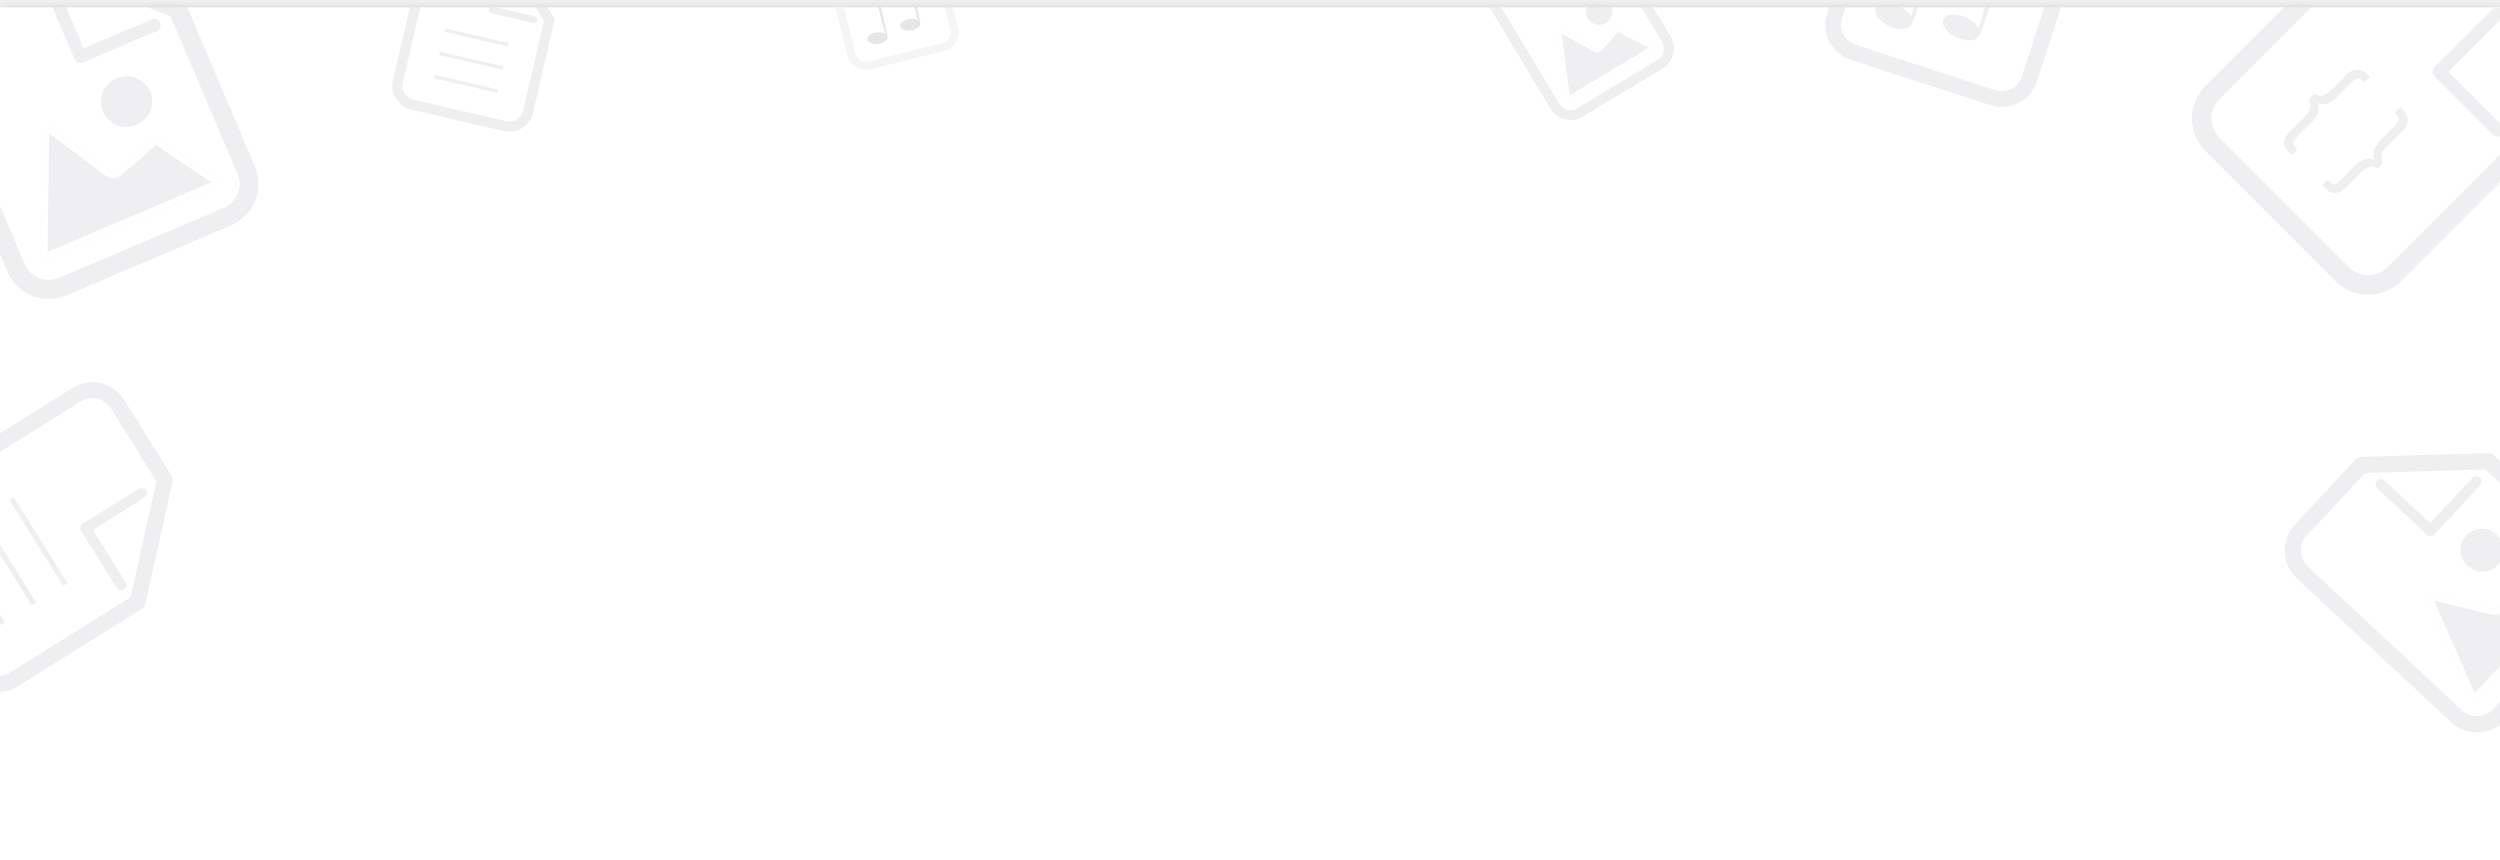
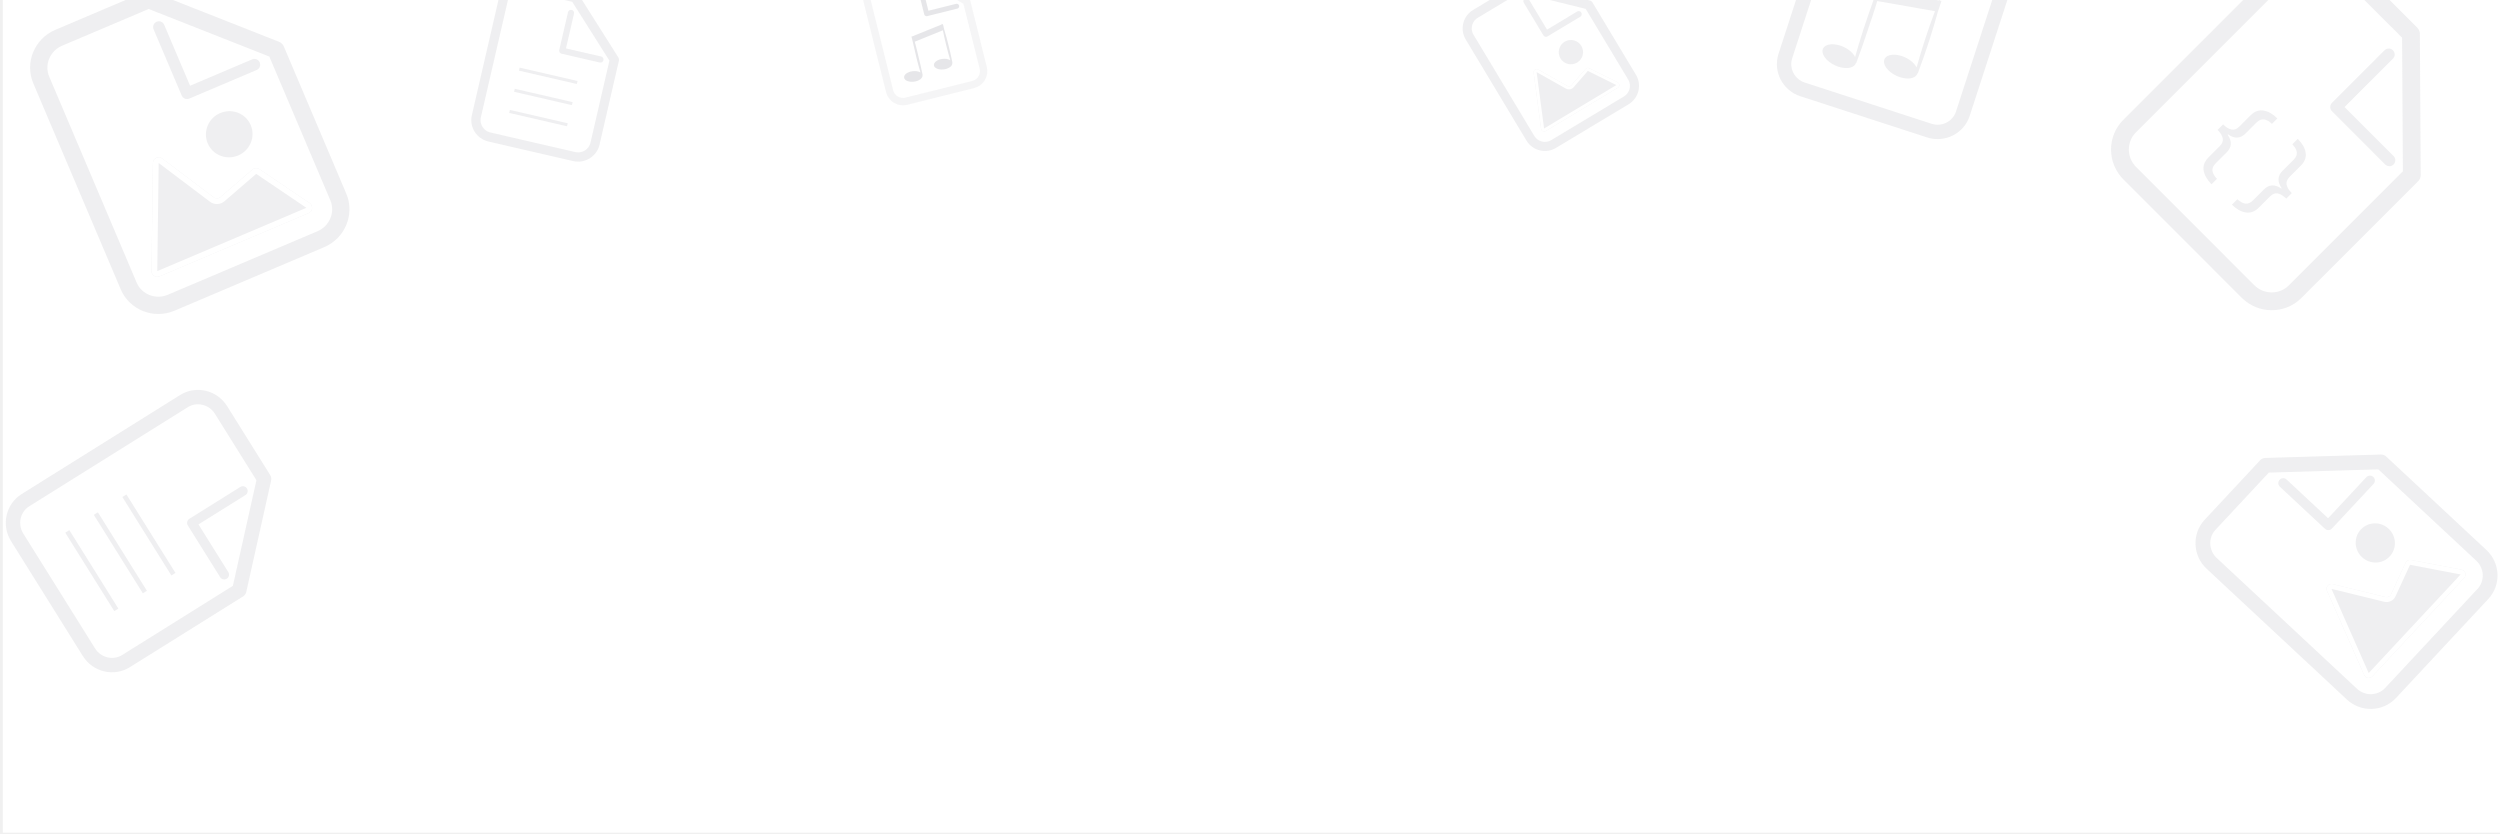
- <svg xmlns="http://www.w3.org/2000/svg" xmlns:xlink="http://www.w3.org/1999/xlink" width="820" height="282" viewBox="0 0 820 282">
+ <svg xmlns="http://www.w3.org/2000/svg" xmlns:xlink="http://www.w3.org/1999/xlink" width="900" height="300" viewBox="0 0 900 300">
  <defs>
-     <filter x="-.8%" y="-1.8%" width="101.6%" height="105%" filterUnits="objectBoundingBox" id="a">
-       <feOffset dy="2" in="SourceAlpha" result="shadowOffsetOuter1" />
-       <feGaussianBlur stdDeviation="2" in="shadowOffsetOuter1" result="shadowBlurOuter1" />
-       <feColorMatrix values="0 0 0 0 0 0 0 0 0 0 0 0 0 0 0 0 0 0 0.5 0" in="shadowBlurOuter1" result="shadowMatrixOuter1" />
-       <feMerge>
-         <feMergeNode in="shadowMatrixOuter1" />
-         <feMergeNode in="SourceGraphic" />
-       </feMerge>
-     </filter>
-     <path id="b" d="M0 .083h900v281H0z" />
+     <path id="a" d="M0 0h900v299.75H0z" />
+     <path d="M9.664 90.35l15.67-35.62c.462-1.048 1.685-1.524 2.733-1.063.404.178.74.48.96.862l11.554 20.05c.49.845 1.5 1.236 2.43.938l14.373-4.61c.89-.286 1.863.06 2.372.846l11.86 18.303c.622.96.348 2.244-.613 2.866-.336.218-.727.334-1.127.334H11.56c-1.144 0-2.072-.928-2.072-2.073 0-.287.06-.57.176-.834z" id="c" />
+     <path d="M5.03 47.662l8.153-18.765c.24-.553.884-.807 1.438-.567.218.095.398.257.515.462L21.13 39.33c.257.45.795.658 1.29.498l7.45-2.42c.473-.155.99.03 1.258.45l6.175 9.65c.325.51.176 1.185-.332 1.51-.175.112-.38.172-.588.172H6.034c-.604 0-1.093-.49-1.093-1.093 0-.15.03-.298.09-.435z" id="d" />
+     <path d="M8.042 77.468l13.03-30.462c.385-.9 1.425-1.316 2.324-.932.36.154.657.422.848.763L33.8 63.894c.415.74 1.295 1.082 2.1.816l11.862-3.914c.773-.254 1.62.05 2.053.738l9.88 15.686c.523.827.274 1.92-.553 2.442-.282.178-.61.272-.944.272H9.67c-.978 0-1.77-.792-1.77-1.77 0-.24.048-.476.142-.696z" id="e" />
  </defs>
-   <g filter="url(#a)" transform="translate(-40 2)" fill="none" fill-rule="evenodd">
-     <path d="M0 .415h900v281H0z" fill-rule="nonzero" fill="#FFF" />
-     <mask id="c" fill="#fff">
-       <use xlink:href="#b" />
+   <g transform="translate(1)" fill="none" fill-rule="evenodd">
+     <mask id="b" fill="#fff">
+       <use xlink:href="#a" />
    </mask>
-     <g mask="url(#c)">
+     <use fill="#FFF" xlink:href="#a" />
+     <g mask="url(#b)">
      <g opacity=".4" stroke="#D7D7DB">
-         <path d="M205.704 39.364l-30.51-7.044c-3.356-.775-5.475-4.127-4.708-7.45l9.762-42.283c.767-3.322 4.14-5.406 7.497-4.632l18.306 4.227L220.174 4.53 213.2 34.732c-.767 3.322-4.14 5.407-7.497 4.632z" stroke-width="3.331" stroke-linecap="round" stroke-linejoin="round" />
-         <path d="M186.49 8.015l19.746 4.558m-21.502 3.053l19.745 4.558m-21.503 3.053l19.745 4.558" stroke-width="1.11" stroke-linecap="square" />
-         <path stroke-width="2.22" stroke-linecap="round" stroke-linejoin="round" d="M204.558-12.344L201.42 1.252l13.735 3.17" />
+         <path d="M205.704 56.364l-30.51-7.044c-3.356-.775-5.475-4.127-4.708-7.45l9.762-42.283c.767-3.322 4.14-5.406 7.497-4.632L206.05-.818l14.124 22.348-6.973 30.202c-.766 3.322-4.14 5.407-7.496 4.632z" stroke-width="3.331" stroke-linecap="round" stroke-linejoin="round" />
+         <path d="M186.49 25.015l19.746 4.558M184.734 32.626l19.745 4.558M182.976 40.237l19.745 4.558" stroke-width="1.11" stroke-linecap="square" />
+         <path stroke-width="2.22" stroke-linecap="round" stroke-linejoin="round" d="M204.558 4.656l-3.14 13.596 13.736 3.17" />
      </g>
      <g opacity=".4" stroke="#D7D7DB">
-         <path d="M31.032 217.816L5.172 176.43c-2.845-4.552-1.503-10.57 2.982-13.372l57.08-35.668c4.485-2.803 10.482-1.37 13.327 3.181l15.516 24.831-8.947 40.117-40.772 25.477c-4.485 2.803-10.481 1.37-13.326-3.181z" stroke-width="5.181" stroke-linecap="round" stroke-linejoin="round" />
-         <path d="M44.24 162.2l16.735 26.781M33.966 168.62L50.7 195.402M23.691 175.04l16.735 26.782" stroke-width="1.727" stroke-linecap="square" />
-         <path stroke-width="3.454" stroke-linecap="round" stroke-linejoin="round" d="M86.434 159.769l-18.353 11.468 11.64 18.63" />
+         <path d="M31.032 234.816L5.172 193.43c-2.845-4.55-1.503-10.57 2.982-13.37l57.08-35.67c4.485-2.802 10.482-1.37 13.327 3.182l15.517 24.83-8.947 40.118-40.772 25.477c-4.485 2.803-10.48 1.37-13.326-3.18z" stroke-width="5.181" stroke-linecap="round" stroke-linejoin="round" />
+         <path d="M44.24 179.2l16.735 26.78M33.966 185.62L50.7 212.402M23.69 192.04l16.736 26.782" stroke-width="1.727" stroke-linecap="square" />
+         <path stroke-width="3.454" stroke-linecap="round" stroke-linejoin="round" d="M86.434 176.77L68.08 188.236l11.642 18.63" />
      </g>
      <g opacity=".38" stroke="#FFF">
-         <path d="M254.051 166.08l-16.238-12.237c-1.787-1.346-2.152-3.902-.812-5.68l17.056-22.634c1.34-1.778 3.898-2.132 5.684-.786l9.743 7.342 2.434 17.042-12.182 16.167c-1.34 1.778-3.898 2.132-5.685.786z" stroke-width="2.176" stroke-linecap="round" stroke-linejoin="round" />
-         <path d="M250.992 142.331l10.509 7.919m-13.579-3.845l10.509 7.92m-13.579-3.846l10.509 7.92" stroke-width=".725" stroke-linecap="square" />
-         <path stroke-width="1.451" stroke-linecap="round" stroke-linejoin="round" d="M267.14 134.955l-5.484 7.278 7.31 5.508" />
+         <path d="M254.05 183.08l-16.237-12.237c-1.787-1.346-2.152-3.902-.812-5.68l17.057-22.634c1.34-1.78 3.898-2.133 5.684-.787l9.744 7.342 2.434 17.042-12.182 16.167c-1.34 1.778-3.898 2.132-5.685.786z" stroke-width="2.176" stroke-linecap="round" stroke-linejoin="round" />
+         <path d="M250.992 159.33l10.51 7.92M247.922 163.405l10.51 7.92M244.852 167.48l10.51 7.918" stroke-width=".725" stroke-linecap="square" />
+         <path stroke-width="1.451" stroke-linecap="round" stroke-linejoin="round" d="M267.14 151.955l-5.484 7.278 7.31 5.508" />
      </g>
-       <g opacity=".4" transform="rotate(-23 7.57 -22.38)">
-         <path d="M70.272 103.618h-58.56C5.27 103.618 0 98.438 0 92.105V11.513C0 5.181 5.27 0 11.712 0h35.136l35.136 34.54v57.565c0 6.332-5.27 11.513-11.712 11.513z" stroke="#D7D7DB" stroke-width="6.217" stroke-linecap="round" stroke-linejoin="round" />
-         <path d="M9.664 90.35l15.671-35.62a2.072 2.072 0 0 1 3.693-.2L40.58 74.58a2.072 2.072 0 0 0 2.429.938l14.373-4.61a2.072 2.072 0 0 1 2.372.846l11.86 18.303a2.072 2.072 0 0 1-1.74 3.2H11.56a2.072 2.072 0 0 1-1.896-2.907z" fill="#D7D7DB" />
-         <path d="M10.612 90.767a1.036 1.036 0 0 0 .948 1.453h58.315a1.036 1.036 0 0 0 .87-1.6l-11.86-18.303a1.036 1.036 0 0 0-1.186-.423l-14.372 4.61a3.109 3.109 0 0 1-3.643-1.407L28.13 55.047a1.036 1.036 0 0 0-1.846.1l-15.672 35.62z" stroke="#FFF" stroke-width="2.072" />
-         <ellipse fill="#D7D7DB" fill-rule="nonzero" cx="54.656" cy="55.954" rx="8.409" ry="8.289" />
-         <path stroke="#D7D7DB" stroke-width="4.145" stroke-linecap="round" stroke-linejoin="round" d="M46.43 10.53v25.914h26.361" />
+       <g opacity=".4" transform="rotate(-23 49.35 -13.88)">
+         <path d="M70.272 103.618h-58.56C5.27 103.618 0 98.438 0 92.105V11.513C0 5.18 5.27 0 11.712 0h35.136l35.136 34.54v57.565c0 6.332-5.27 11.513-11.712 11.513z" stroke="#D7D7DB" stroke-width="6.217" stroke-linecap="round" stroke-linejoin="round" />
+         <use fill="#D7D7DB" xlink:href="#c" />
+         <path stroke="#FFF" stroke-width="2.072" d="M10.612 90.767c-.058.13-.088.274-.088.417 0 .572.464 1.036 1.036 1.036h58.315c.2 0 .396-.057.564-.166.48-.31.616-.953.305-1.433l-11.86-18.303c-.254-.392-.74-.566-1.186-.423l-14.373 4.61c-1.395.448-2.912-.14-3.643-1.407L28.13 55.047c-.11-.192-.28-.343-.48-.43-.524-.232-1.136.006-1.366.53l-15.672 35.62z" />
+         <ellipse fill="#D7D7DB" cx="54.656" cy="55.954" rx="8.409" ry="8.289" />
+         <path stroke="#D7D7DB" stroke-width="4.145" stroke-linecap="round" stroke-linejoin="round" d="M46.43 10.53v25.914h26.36" />
      </g>
-       <g opacity=".4" transform="rotate(-31 246.483 -950.839)">
-         <path d="M36.6 54.656H6.1c-3.355 0-6.1-2.733-6.1-6.073V6.073C0 2.733 2.745 0 6.1 0h18.3l18.3 18.219v30.364c0 3.34-2.745 6.073-6.1 6.073z" stroke="#D7D7DB" stroke-width="3.279" stroke-linecap="round" stroke-linejoin="round" />
-         <path d="M5.031 47.662l8.152-18.765a1.093 1.093 0 0 1 1.952-.105l5.996 10.537c.256.45.794.66 1.288.499l7.45-2.42c.474-.155.991.03 1.26.45l6.174 9.65a1.093 1.093 0 0 1-.921 1.682H6.034a1.093 1.093 0 0 1-1.003-1.528z" fill="#D7D7DB" />
-         <path d="M5.532 47.88a.547.547 0 0 0 .502.764h30.348a.547.547 0 0 0 .46-.841l-6.174-9.65a.547.547 0 0 0-.63-.226l-7.45 2.42a1.64 1.64 0 0 1-1.932-.748L14.66 29.063a.547.547 0 0 0-.976.052L5.532 47.88z" stroke="#FFF" stroke-width="1.093" />
-         <ellipse fill="#D7D7DB" fill-rule="nonzero" cx="28.467" cy="29.514" rx="4.379" ry="4.372" />
+       <g opacity=".4" transform="rotate(-31 277.133 -942.34)">
+         <path d="M36.6 54.656H6.1c-3.355 0-6.1-2.733-6.1-6.073V6.073C0 2.733 2.745 0 6.1 0h18.3l18.3 18.22v30.363c0 3.34-2.745 6.073-6.1 6.073z" stroke="#D7D7DB" stroke-width="3.279" stroke-linecap="round" stroke-linejoin="round" />
+         <use fill="#D7D7DB" xlink:href="#d" />
+         <path stroke="#FFF" stroke-width="1.093" d="M5.532 47.88c-.03.068-.045.142-.045.217 0 .302.245.547.547.547h30.348c.104 0 .206-.03.294-.086.255-.163.33-.5.166-.755l-6.174-9.65c-.134-.21-.393-.303-.63-.226l-7.45 2.42c-.74.24-1.548-.072-1.932-.748L14.66 29.062c-.058-.103-.148-.184-.257-.23-.277-.122-.6.005-.72.282L5.534 47.88z" />
+         <ellipse fill="#D7D7DB" cx="28.467" cy="29.514" rx="4.379" ry="4.372" />
+         <path stroke="#D7D7DB" stroke-width="2.186" stroke-linecap="round" stroke-linejoin="round" d="M24.183 5.554v13.67h13.73" />
      </g>
-       <g opacity=".4" transform="rotate(-47 599.89 -816.57)">
-         <path d="M58.56 88.816H9.76c-5.368 0-9.76-4.441-9.76-9.869V9.868C0 4.441 4.392 0 9.76 0h29.28l29.28 29.605v49.342c0 5.428-4.392 9.869-9.76 9.869z" stroke="#D7D7DB" stroke-width="5.311" stroke-linecap="round" stroke-linejoin="round" />
-         <path d="M8.042 77.468l13.03-30.462a1.77 1.77 0 0 1 3.172-.17l9.557 17.058a1.77 1.77 0 0 0 2.099.816l11.862-3.914a1.77 1.77 0 0 1 2.053.738l9.881 15.686a1.77 1.77 0 0 1-1.498 2.714H9.67a1.77 1.77 0 0 1-1.628-2.466z" fill="#D7D7DB" />
-         <path d="M8.856 77.816a.885.885 0 0 0 .814 1.233h48.528a.885.885 0 0 0 .75-1.357l-9.882-15.686a.885.885 0 0 0-1.026-.369l-11.863 3.914a2.656 2.656 0 0 1-3.149-1.224L23.472 47.27a.885.885 0 0 0-1.586.084L8.856 77.816z" stroke="#FFF" stroke-width="1.77" />
-         <ellipse fill="#D7D7DB" fill-rule="nonzero" cx="45.547" cy="47.961" rx="7.007" ry="7.105" />
-         <path stroke="#D7D7DB" stroke-width="3.541" stroke-linecap="round" stroke-linejoin="round" d="M38.692 9.026v22.211H60.66" />
+       <g opacity=".4" transform="rotate(-47 619.44 -808.07)">
+         <path d="M58.56 88.816H9.76c-5.368 0-9.76-4.44-9.76-9.87V9.87C0 4.44 4.392 0 9.76 0h29.28l29.28 29.605v49.342c0 5.428-4.392 9.87-9.76 9.87z" stroke="#D7D7DB" stroke-width="5.311" stroke-linecap="round" stroke-linejoin="round" />
+         <use fill="#D7D7DB" xlink:href="#e" />
+         <path stroke="#FFF" stroke-width="1.77" d="M8.856 77.816c-.047.11-.07.228-.07.348 0 .49.395.885.884.885h48.528c.167 0 .33-.048.472-.137.414-.26.538-.807.277-1.22l-9.88-15.687c-.218-.344-.64-.496-1.027-.37l-11.863 3.915c-1.207.4-2.527-.114-3.15-1.223L23.473 47.27c-.095-.17-.245-.305-.424-.382-.45-.192-.97.017-1.162.466L8.856 77.816z" />
+         <ellipse fill="#D7D7DB" cx="45.547" cy="47.961" rx="7.007" ry="7.105" />
+         <path stroke="#D7D7DB" stroke-width="3.541" stroke-linecap="round" stroke-linejoin="round" d="M38.692 9.026v22.21H60.66" />
      </g>
      <g opacity=".615">
-         <path d="M349.344 13.434l-24.07 6.002c-2.648.66-5.351-.955-6.008-3.588l-8.356-33.513c-.656-2.634.973-5.328 3.62-5.988l14.442-3.601 18.023 10.762 5.969 23.938c.656 2.634-.973 5.328-3.62 5.988z" stroke="#D7D7DB" stroke-width="2.664" opacity=".4" stroke-linecap="round" stroke-linejoin="round" />
-         <path d="M338.44-8.362l-.27.11c-.07-.064-.137-.129-.207-.19l.05.253-10.643 4.3c-.047-.043-.092-.087-.14-.129l.034.171-.133.054.513 2.058c.417 1.884.848 3.808 1.334 5.755.431 1.73.9 3.41 1.382 5.068-.66-.41-1.687-.603-2.806-.464-1.832.229-3.211 1.26-3.082 2.304.13 1.044 1.72 1.706 3.55 1.477 1.833-.228 3.212-1.26 3.083-2.303-.005-.04-.015-.076-.024-.114.013-.038.028-.075.04-.114a136.729 136.729 0 0 0-1.358-6.05c-.492-1.972-.891-3.93-1.449-5.81l10.11-4.104c.382 1.87.808 3.767 1.286 5.686.431 1.73.9 3.41 1.383 5.067-.661-.409-1.688-.603-2.806-.463-1.832.228-3.212 1.26-3.082 2.304.129 1.044 1.719 1.705 3.55 1.477 1.832-.229 3.212-1.26 3.082-2.304-.005-.039-.015-.076-.024-.114.012-.038.028-.075.04-.113a136.729 136.729 0 0 0-1.358-6.05 135.566 135.566 0 0 0-1.554-5.698l-.5-2.064z" fill="#D7D7DB" fill-rule="nonzero" />
+         <path d="M349.344 30.434l-24.07 6.002c-2.648.66-5.35-.955-6.008-3.588L310.91-.665c-.656-2.634.973-5.328 3.62-5.988l14.442-3.6L346.995.506l5.97 23.94c.655 2.633-.974 5.327-3.62 5.987z" stroke="#D7D7DB" stroke-width="2.664" opacity=".4" stroke-linecap="round" stroke-linejoin="round" />
+         <path d="M338.44 8.638l-.27.11c-.07-.064-.137-.13-.207-.19l.05.253-10.643 4.3c-.047-.042-.092-.086-.14-.128.01.057.023.115.034.17l-.133.055.514 2.058c.417 1.884.848 3.808 1.334 5.755.43 1.73.9 3.41 1.382 5.068-.66-.41-1.687-.603-2.806-.464-1.832.23-3.21 1.26-3.082 2.304.13 1.044 1.72 1.706 3.55 1.477 1.833-.228 3.212-1.26 3.083-2.303-.005-.04-.015-.076-.024-.114.014-.038.03-.075.04-.114-.4-1.988-.848-4.005-1.357-6.05-.492-1.972-.89-3.93-1.45-5.81l10.11-4.104c.383 1.87.81 3.767 1.287 5.686.43 1.73.9 3.41 1.383 5.067-.66-.41-1.688-.603-2.806-.463-1.832.228-3.212 1.26-3.082 2.304.13 1.044 1.72 1.705 3.55 1.477 1.832-.228 3.212-1.26 3.082-2.303-.005-.04-.015-.076-.024-.114.012-.038.028-.075.04-.113-.4-1.99-.848-4.006-1.358-6.05-.485-1.945-1.005-3.845-1.554-5.698l-.5-2.064z" fill="#D7D7DB" />
+         <path stroke="#D7D7DB" stroke-width="1.776" stroke-linecap="round" stroke-linejoin="round" d="M329.893-5.832l2.686 10.776 10.834-2.702" />
      </g>
      <g opacity=".4">
-         <path d="M693.556 30.014l-45.638-14.828c-5.02-1.631-7.808-7.027-6.195-11.99l20.525-63.172c1.613-4.963 7.04-7.69 12.06-6.058l27.383 8.897 18.586 35.97-14.661 45.123c-1.613 4.963-7.04 7.69-12.06 6.058z" stroke="#D7D7DB" stroke-width="5.173" stroke-linecap="round" stroke-linejoin="round" />
-         <path d="M697.93-16.662l-.557-.098c-.049-.174-.093-.348-.145-.522l-.179.465-21.86-3.874c-.033-.118-.061-.236-.097-.352l-.12.313-.274-.049-1.26 3.88c-1.24 3.498-2.498 7.074-3.69 10.745a253.696 253.696 0 0 0-2.909 9.674c-.667-1.343-2.154-2.708-4.132-3.625-3.24-1.5-6.558-1.23-7.413.604-.854 1.834 1.08 4.538 4.319 6.038 3.24 1.501 6.558 1.231 7.413-.603.031-.069.052-.14.076-.21.06-.05.124-.094.182-.144a261.4 261.4 0 0 0 3.951-11.25c1.209-3.718 2.554-7.32 3.56-10.953l20.786 3.648a258.936 258.936 0 0 0-3.698 10.582 253.696 253.696 0 0 0-2.908 9.674c-.667-1.342-2.154-2.708-4.132-3.625-3.24-1.5-6.559-1.23-7.412.605-.855 1.834 1.078 4.537 4.318 6.037 3.24 1.502 6.558 1.231 7.412-.603.032-.069.053-.14.077-.21.059-.05.123-.094.182-.144a261.4 261.4 0 0 0 3.951-11.25 259.176 259.176 0 0 0 3.272-10.878l1.286-3.875z" fill="#D7D7DB" fill-rule="nonzero" />
+         <path d="M693.556 47.014l-45.638-14.828c-5.02-1.63-7.808-7.027-6.195-11.99l20.525-63.172c1.613-4.963 7.04-7.69 12.06-6.058l27.383 8.897 18.587 35.97-14.66 45.123c-1.614 4.963-7.04 7.69-12.06 6.058z" stroke="#D7D7DB" stroke-width="5.173" stroke-linecap="round" stroke-linejoin="round" />
+         <path d="M697.93.338l-.557-.098c-.05-.174-.093-.348-.145-.522l-.18.465L675.19-3.69c-.034-.12-.062-.237-.098-.353l-.12.313-.274-.05-1.26 3.88c-1.24 3.5-2.498 7.075-3.69 10.746-1.06 3.26-2.01 6.478-2.91 9.674-.666-1.343-2.153-2.708-4.13-3.625-3.24-1.5-6.56-1.23-7.414.604-.854 1.833 1.08 4.537 4.32 6.037s6.557 1.23 7.412-.603c.03-.07.052-.14.076-.21.06-.05.124-.094.182-.144 1.374-3.652 2.7-7.398 3.95-11.25 1.21-3.718 2.555-7.32 3.56-10.953l20.787 3.648c-1.283 3.44-2.522 6.965-3.697 10.582-1.06 3.26-2.008 6.478-2.908 9.674-.667-1.34-2.154-2.707-4.132-3.624-3.24-1.5-6.56-1.23-7.412.605-.854 1.835 1.08 4.538 4.32 6.038 3.24 1.502 6.557 1.23 7.41-.603.033-.07.054-.14.078-.21.06-.05.123-.094.182-.144 1.373-3.65 2.7-7.396 3.95-11.25 1.192-3.664 2.28-7.294 3.273-10.877L697.93.338z" fill="#D7D7DB" />
      </g>
      <g opacity=".4">
-         <path d="M808.281 87.93l-42.558-42.56c-4.681-4.681-4.727-12.296-.102-16.921l58.866-58.866c4.625-4.625 12.24-4.58 16.921.102L866.943-4.78l.307 50.763-42.047 42.048c-4.626 4.625-12.24 4.579-16.922-.103z" stroke="#D7D7DB" stroke-width="6.405" stroke-linecap="round" stroke-linejoin="round" />
-         <path stroke="#D7D7DB" stroke-width="4.27" stroke-linecap="round" stroke-linejoin="round" d="M858.948 2.61l-18.927 18.927 19.157 19.158" />
-         <text transform="rotate(45 399.202 990.538)" font-size="38.43" font-family="Helvetica" fill="#D7D7DB">
-           <tspan x=".274" y="38.954">{ }</tspan>
+         <path d="M808.28 104.93l-42.557-42.56c-4.68-4.68-4.727-12.295-.102-16.92l58.867-58.866c4.625-4.625 12.24-4.58 16.92.102l25.536 25.535.307 50.764-42.047 42.048c-4.626 4.625-12.24 4.58-16.922-.103z" stroke="#D7D7DB" stroke-width="6.405" stroke-linecap="round" stroke-linejoin="round" />
+         <path stroke="#D7D7DB" stroke-width="4.27" stroke-linecap="round" stroke-linejoin="round" d="M858.948 19.61L840.02 38.536l19.158 19.158" />
+         <text fill="#D7D7DB" font-family="SFUIText-Medium, SF UI Text" font-size="38.43" font-weight="400" letter-spacing="-1.036" transform="rotate(45 442.794 994.482)">
+           <tspan x="22.274" y="82.954">{ }</tspan>
        </text>
      </g>
    </g>
  </g>
</svg>
